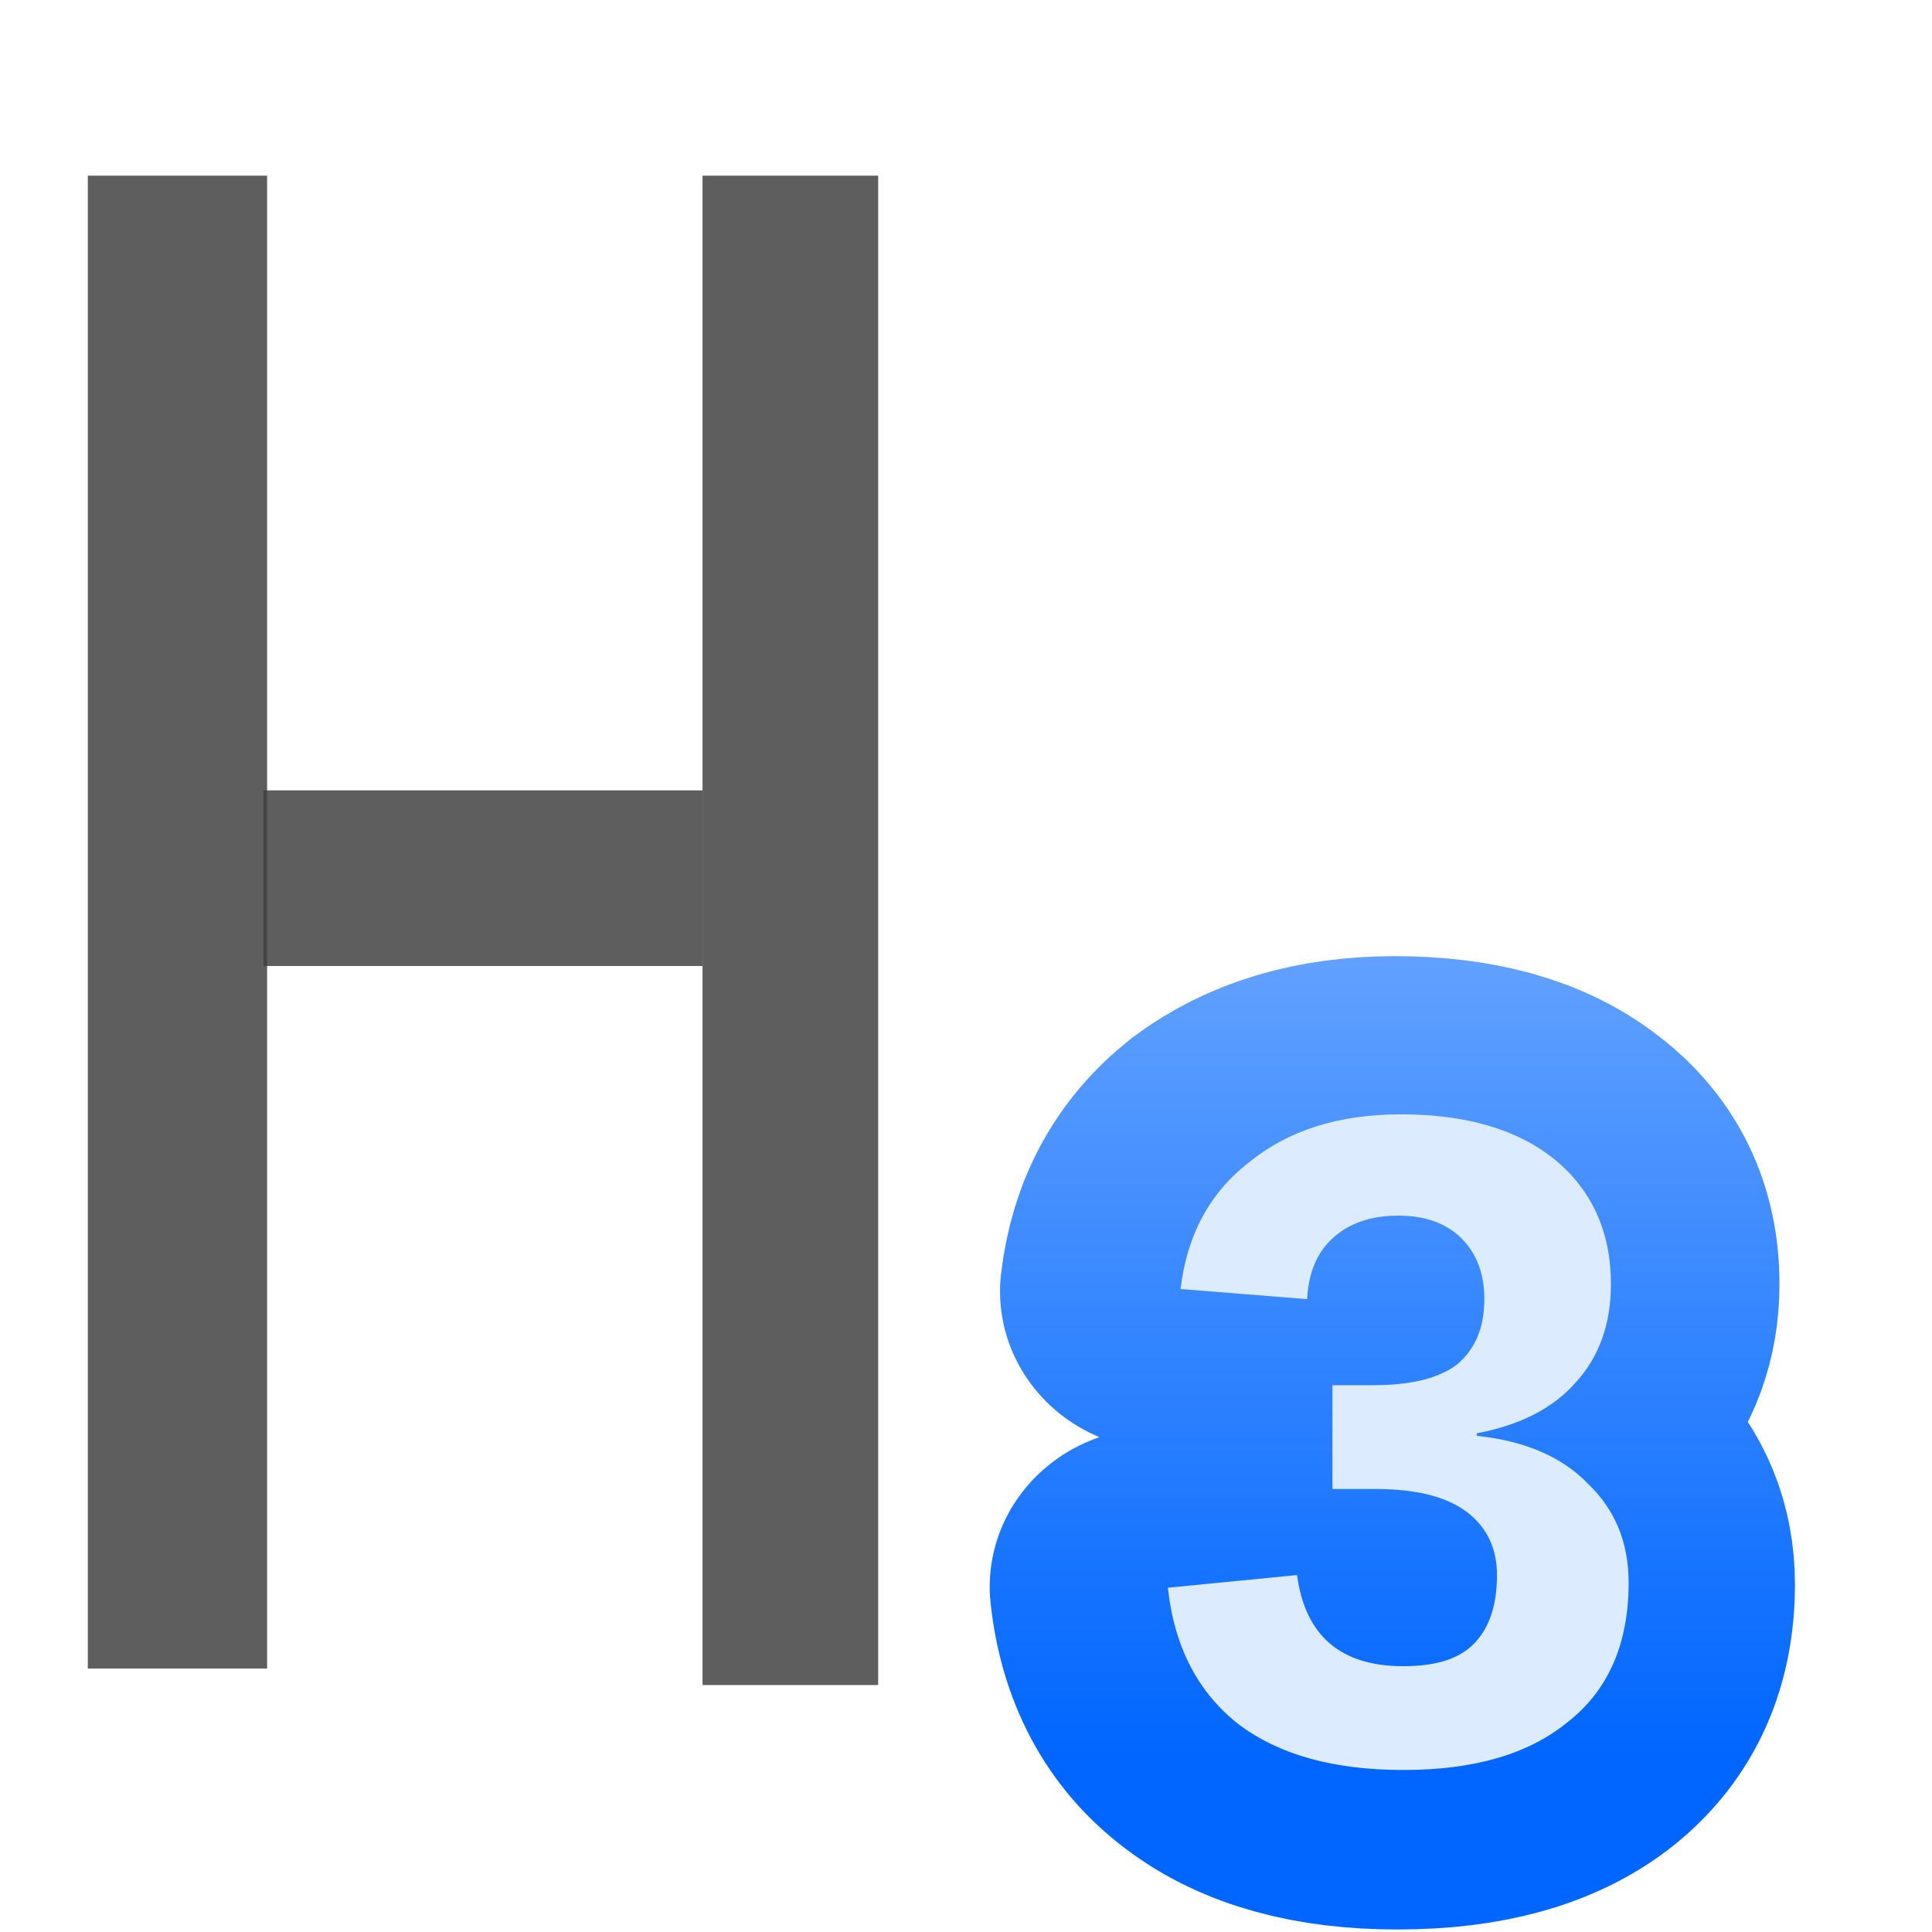
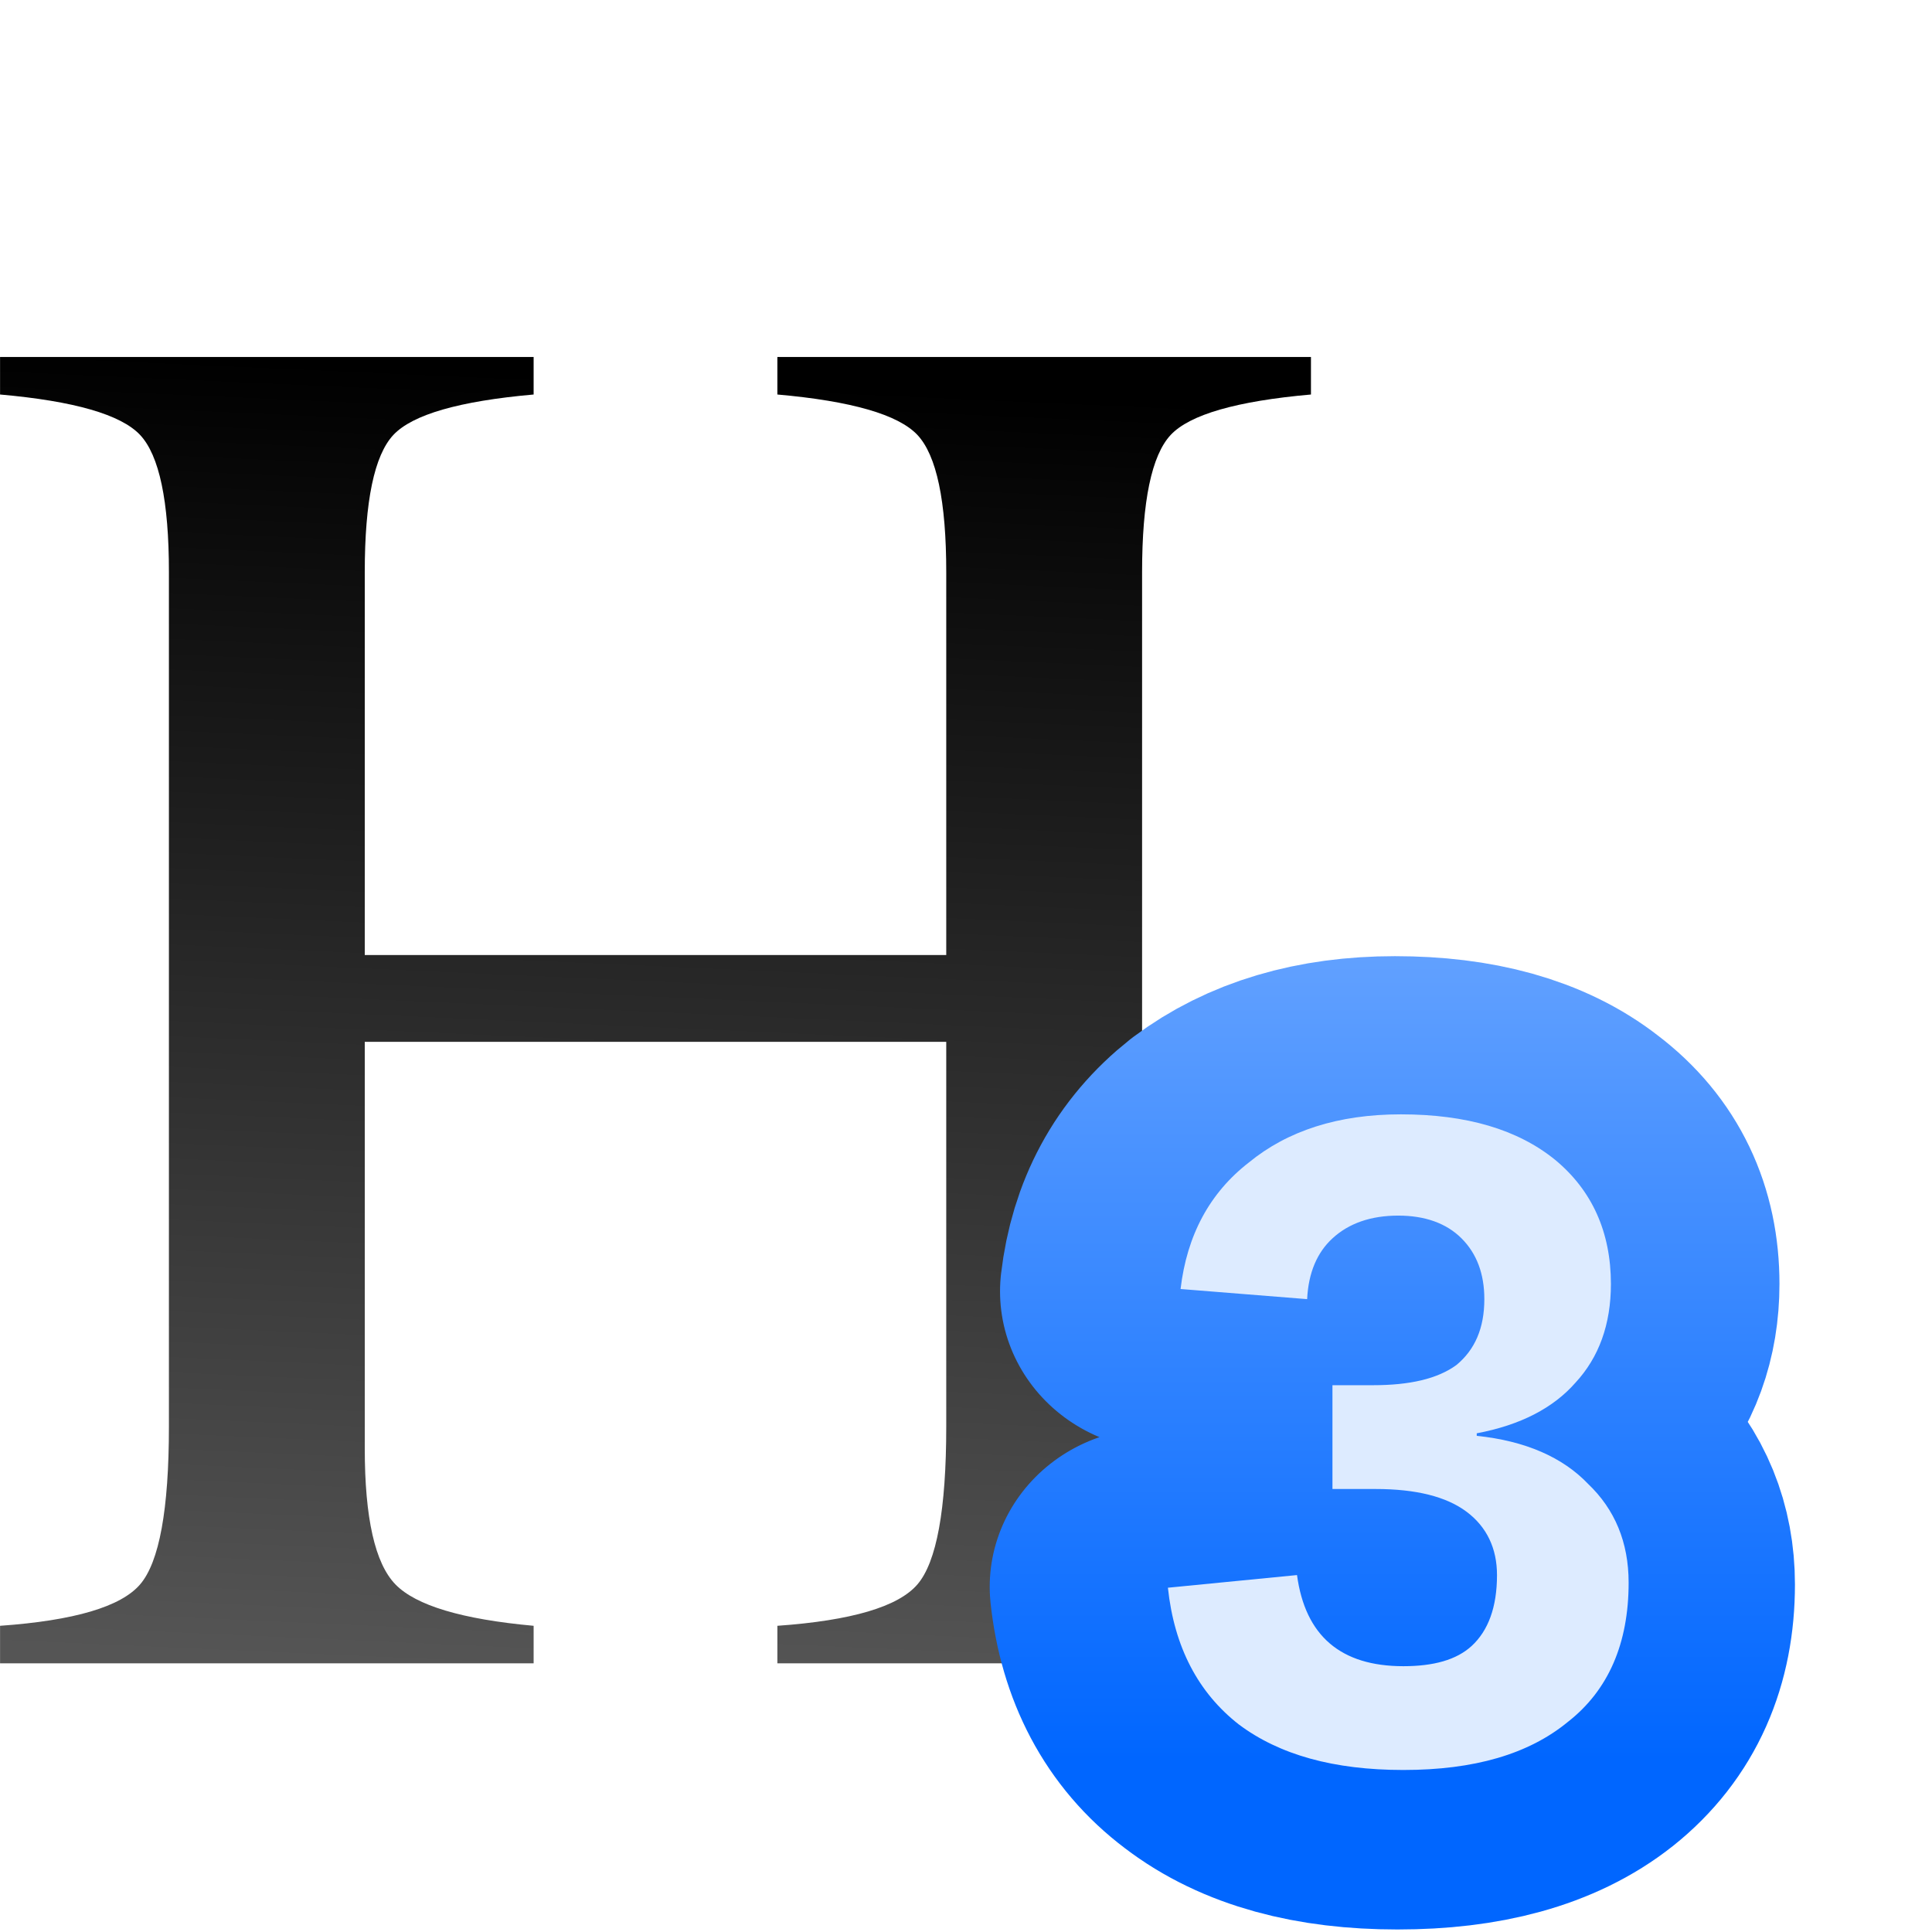
<svg xmlns="http://www.w3.org/2000/svg" xmlns:xlink="http://www.w3.org/1999/xlink" width="128" height="128" id="svg1307" version="1.0">
  <defs id="defs1309">
    <linearGradient id="linearGradient5841">
      <stop style="stop-color:black;stop-opacity:0;" offset="0" id="stop5843" />
      <stop id="stop5849" offset="0.879" style="stop-color:black;stop-opacity:0;" />
      <stop style="stop-color:black;stop-opacity:1;" offset="1" id="stop5845" />
    </linearGradient>
    <linearGradient id="linearGradient3303">
      <stop style="stop-color:#ffffff;stop-opacity:0.683;" offset="0" id="stop3305" />
      <stop style="stop-color:#ffffff;stop-opacity:0;" offset="1" id="stop3307" />
    </linearGradient>
    <linearGradient id="linearGradient3273">
      <stop style="stop-color:#ffffff;stop-opacity:0.55;" offset="0" id="stop3275" />
      <stop style="stop-color:#ffffff;stop-opacity:0;" offset="1" id="stop3277" />
    </linearGradient>
    <linearGradient id="linearGradient3259">
      <stop id="stop3261" offset="0" style="stop-color:#ffffff;stop-opacity:0.55;" />
      <stop id="stop3263" offset="1" style="stop-color:#000000;stop-opacity:0;" />
    </linearGradient>
    <linearGradient id="linearGradient3225">
      <stop style="stop-color:#ffffff;stop-opacity:1;" offset="0" id="stop3227" />
      <stop style="stop-color:#aeaeae;stop-opacity:1;" offset="1" id="stop3229" />
    </linearGradient>
    <linearGradient id="linearGradient3207">
      <stop style="stop-color:#ffffff;stop-opacity:1;" offset="0" id="stop3209" />
      <stop style="stop-color:#252525;stop-opacity:0;" offset="1" id="stop3211" />
    </linearGradient>
    <linearGradient id="linearGradient7417">
      <stop id="stop7419" offset="0" style="stop-color:#ff5900;stop-opacity:1;" />
      <stop id="stop7421" offset="1" style="stop-color:#ffff00;stop-opacity:1;" />
    </linearGradient>
    <linearGradient id="linearGradient8197">
      <stop id="stop8199" offset="0" style="stop-color:#ffffff;stop-opacity:1;" />
      <stop id="stop8201" offset="1" style="stop-color:#ffffff;stop-opacity:0;" />
    </linearGradient>
    <linearGradient id="linearGradient4372">
      <stop style="stop-color:#0066ff;stop-opacity:1;" offset="0" id="stop4374" />
      <stop style="stop-color:#80b3ff;stop-opacity:1" offset="1" id="stop4376" />
    </linearGradient>
    <linearGradient xlink:href="#linearGradient4372" id="linearGradient10226" gradientUnits="userSpaceOnUse" gradientTransform="matrix(1.36486,0,0,1.36486,-302.8584,-97.9287)" x1="778.882" y1="289.58" x2="778.882" y2="284.532" />
    <linearGradient xlink:href="#linearGradient4372" id="linearGradient10241" x1="778" y1="295" x2="778" y2="290" gradientUnits="userSpaceOnUse" gradientTransform="matrix(1.357439,0,0,1.357439,-295.6066,-97.9826)" />
    <linearGradient xlink:href="#linearGradient4372" id="linearGradient10256" x1="779" y1="300" x2="779" y2="295" gradientUnits="userSpaceOnUse" gradientTransform="matrix(1.332949,0,0,1.332949,-274.7541,-93.07022)" />
    <linearGradient xlink:href="#linearGradient4372" id="linearGradient4990" x1="779" y1="300" x2="779" y2="295" gradientUnits="userSpaceOnUse" gradientTransform="matrix(1.332949,0,0,1.332949,-936.8211,-306.1528)" />
+     <linearGradient id="a" gradientUnits="userSpaceOnUse" x1="15.704" x2="16.933" y1="294.823" y2="266.54" gradientTransform="matrix(2.996028,0,0,2.996028,-6.182746,-773.8596)">
+       <stop offset="0" stop-color="#555" id="stop2" />
+       <stop offset="1" id="stop4" />
+     </linearGradient>
+     <linearGradient xlink:href="#b" id="linearGradient3858" x1="40.727" y1="11.638" x2="46.545" y2="75.637" gradientUnits="userSpaceOnUse" />
+     <linearGradient id="b" gradientUnits="userSpaceOnUse" x1="15.704" x2="16.933" y1="262.851" y2="288.674" gradientTransform="matrix(3.099213,0,0,3.099213,-6.395682,-803.9861)">
+       <stop offset="0" stop-color="#3b3e22" id="stop7" />
+       <stop offset="1" stop-color="#454545" stop-opacity="0" id="stop9" />
+     </linearGradient>
  </defs>
  <g id="layer1">
+     <g transform="translate(0,3.292193e-6)" id="g3863">
+       <text style="font-size:122.531px;font-family:sans-serif;letter-spacing:0;word-spacing:0;fill:url(#a);stroke-width:3.063" x="-1.934" y="108.682" id="text14" transform="scale(0.9862321,1.01396)">
+         <tspan style="font-size:128.944px;font-family:FreeSerif;fill:url(#a);stroke-width:3.063" font-size="43.038" x="-1.934" y="108.682" id="tspan12">H</tspan>
+       </text>
+       <path id="path3843" d="m 8.393,25.762 c 0.902,0.434 1.717,0.945 2.363,1.646 2.123,2.205 2.49,5.605 2.49,10.49 v 35.461 a 66.908,32 0 0 0 8.861,1.355 v -5.701 a 2.056,2.114 0 0 1 2.055,-2.111 h 38.531 a 2.056,2.114 0 0 1 2.055,2.111 v 3.898 a 66.908,32 0 0 0 8.861,-2.283 V 37.898 c 0,-4.885 0.367,-8.285 2.49,-10.49 0.646,-0.701 1.461,-1.212 2.363,-1.646 H 59.896 c 0.902,0.434 1.717,0.945 2.363,1.646 2.123,2.205 2.488,5.606 2.488,10.49 V 63.262 A 2.056,2.114 0 0 1 62.693,65.375 H 24.162 A 2.056,2.114 0 0 1 22.107,63.262 V 37.898 c 0,-4.884 0.365,-8.285 2.488,-10.49 0.646,-0.701 1.461,-1.212 2.363,-1.646 z" style="opacity:0.75;fill:url(#linearGradient3858);fill-opacity:1;stroke:none;stroke-width:5.818;stroke-linecap:round;stroke-linejoin:round;stroke-miterlimit:4;stroke-dasharray:none;stroke-dashoffset:0;stroke-opacity:1" />
+     </g>
    <g id="g11073" transform="matrix(10.73369,0,0,10.73369,-1007.648,-870.1916)">
      <text transform="scale(1.019534,0.9808402)" xml:space="preserve" style="font-style:normal;font-weight:normal;line-height:0%;font-family:'Bitstream Vera Sans';display:inline;fill:none;stroke:url(#linearGradient4990);stroke-width:2;stroke-linecap:round;stroke-linejoin:round;stroke-miterlimit:4;stroke-dasharray:none;stroke-opacity:1" x="98.93" y="93.732" id="text4984">
        <tspan id="tspan4986" x="98.93" y="93.732" style="font-style:normal;font-variant:normal;font-weight:bold;font-stretch:normal;font-size:5.812px;line-height:125%;font-family:'Liberation Sans';-inkscape-font-specification:'Liberation Sans';text-align:start;writing-mode:lr-tb;text-anchor:start;fill:none;stroke:url(#linearGradient4990);stroke-width:2;stroke-linecap:round;stroke-linejoin:round;stroke-miterlimit:4;stroke-dasharray:none;stroke-opacity:1">3</tspan>
      </text>
      <text id="text4966" y="91.936" x="100.96" style="font-style:normal;font-weight:normal;line-height:0%;font-family:'Bitstream Vera Sans';display:inline;fill:#ddebff;fill-opacity:1;stroke:none" xml:space="preserve">
        <tspan style="font-style:normal;font-variant:normal;font-weight:bold;font-stretch:normal;font-size:5.701px;line-height:125%;font-family:'Liberation Sans';-inkscape-font-specification:'Liberation Sans';text-align:start;writing-mode:lr-tb;text-anchor:start;fill:#ddebff;fill-opacity:1" y="91.936" x="100.96" id="tspan4968">3</tspan>
      </text>
    </g>
-     <rect style="opacity:1;fill:#3f3f3f;fill-opacity:0.839;stroke:none;stroke-width:5.042;stroke-linecap:square;stroke-linejoin:round;stroke-miterlimit:4;stroke-dasharray:none;stroke-dashoffset:0;stroke-opacity:1" id="rect10384" width="11.879" height="98.908" x="5.818" y="11.638" />
-     <rect y="11.638" x="46.545" height="100" width="11.636" id="rect10386" style="opacity:1;fill:#3f3f3f;fill-opacity:0.839;stroke:none;stroke-width:5.017;stroke-linecap:square;stroke-linejoin:round;stroke-miterlimit:4;stroke-dasharray:none;stroke-dashoffset:0;stroke-opacity:1" />
-     <rect style="opacity:1;fill:#3f3f3f;fill-opacity:0.839;stroke:none;stroke-width:6.022;stroke-linecap:square;stroke-linejoin:round;stroke-miterlimit:4;stroke-dasharray:none;stroke-dashoffset:0;stroke-opacity:1" id="rect10388" width="29.09" height="11.636" x="17.454" y="52.365" />
    <text xml:space="preserve" style="font-style:normal;font-variant:normal;font-weight:bold;font-stretch:normal;font-size:69.987px;line-height:125%;font-family:'Liberation Sans';-inkscape-font-specification:'Liberation Sans, Bold';font-variant-ligatures:normal;font-variant-caps:normal;font-variant-numeric:normal;font-feature-settings:normal;text-align:start;letter-spacing:0px;word-spacing:0px;writing-mode:lr-tb;text-anchor:start;fill:#000000;fill-opacity:1;stroke:none;stroke-width:1.75px;stroke-linecap:butt;stroke-linejoin:miter;stroke-opacity:1" x="147.882" y="55.394" id="text11096" transform="scale(0.9997886,1.000211)">
      <tspan id="tspan11094" x="147.882" y="55.394" style="font-style:normal;font-variant:normal;font-weight:bold;font-stretch:normal;font-size:69.987px;font-family:'Liberation Sans';-inkscape-font-specification:'Liberation Sans, Bold';font-variant-ligatures:normal;font-variant-caps:normal;font-variant-numeric:normal;font-feature-settings:normal;text-align:start;writing-mode:lr-tb;text-anchor:start;stroke-width:1.75px">4</tspan>
    </text>
  </g>
</svg>
